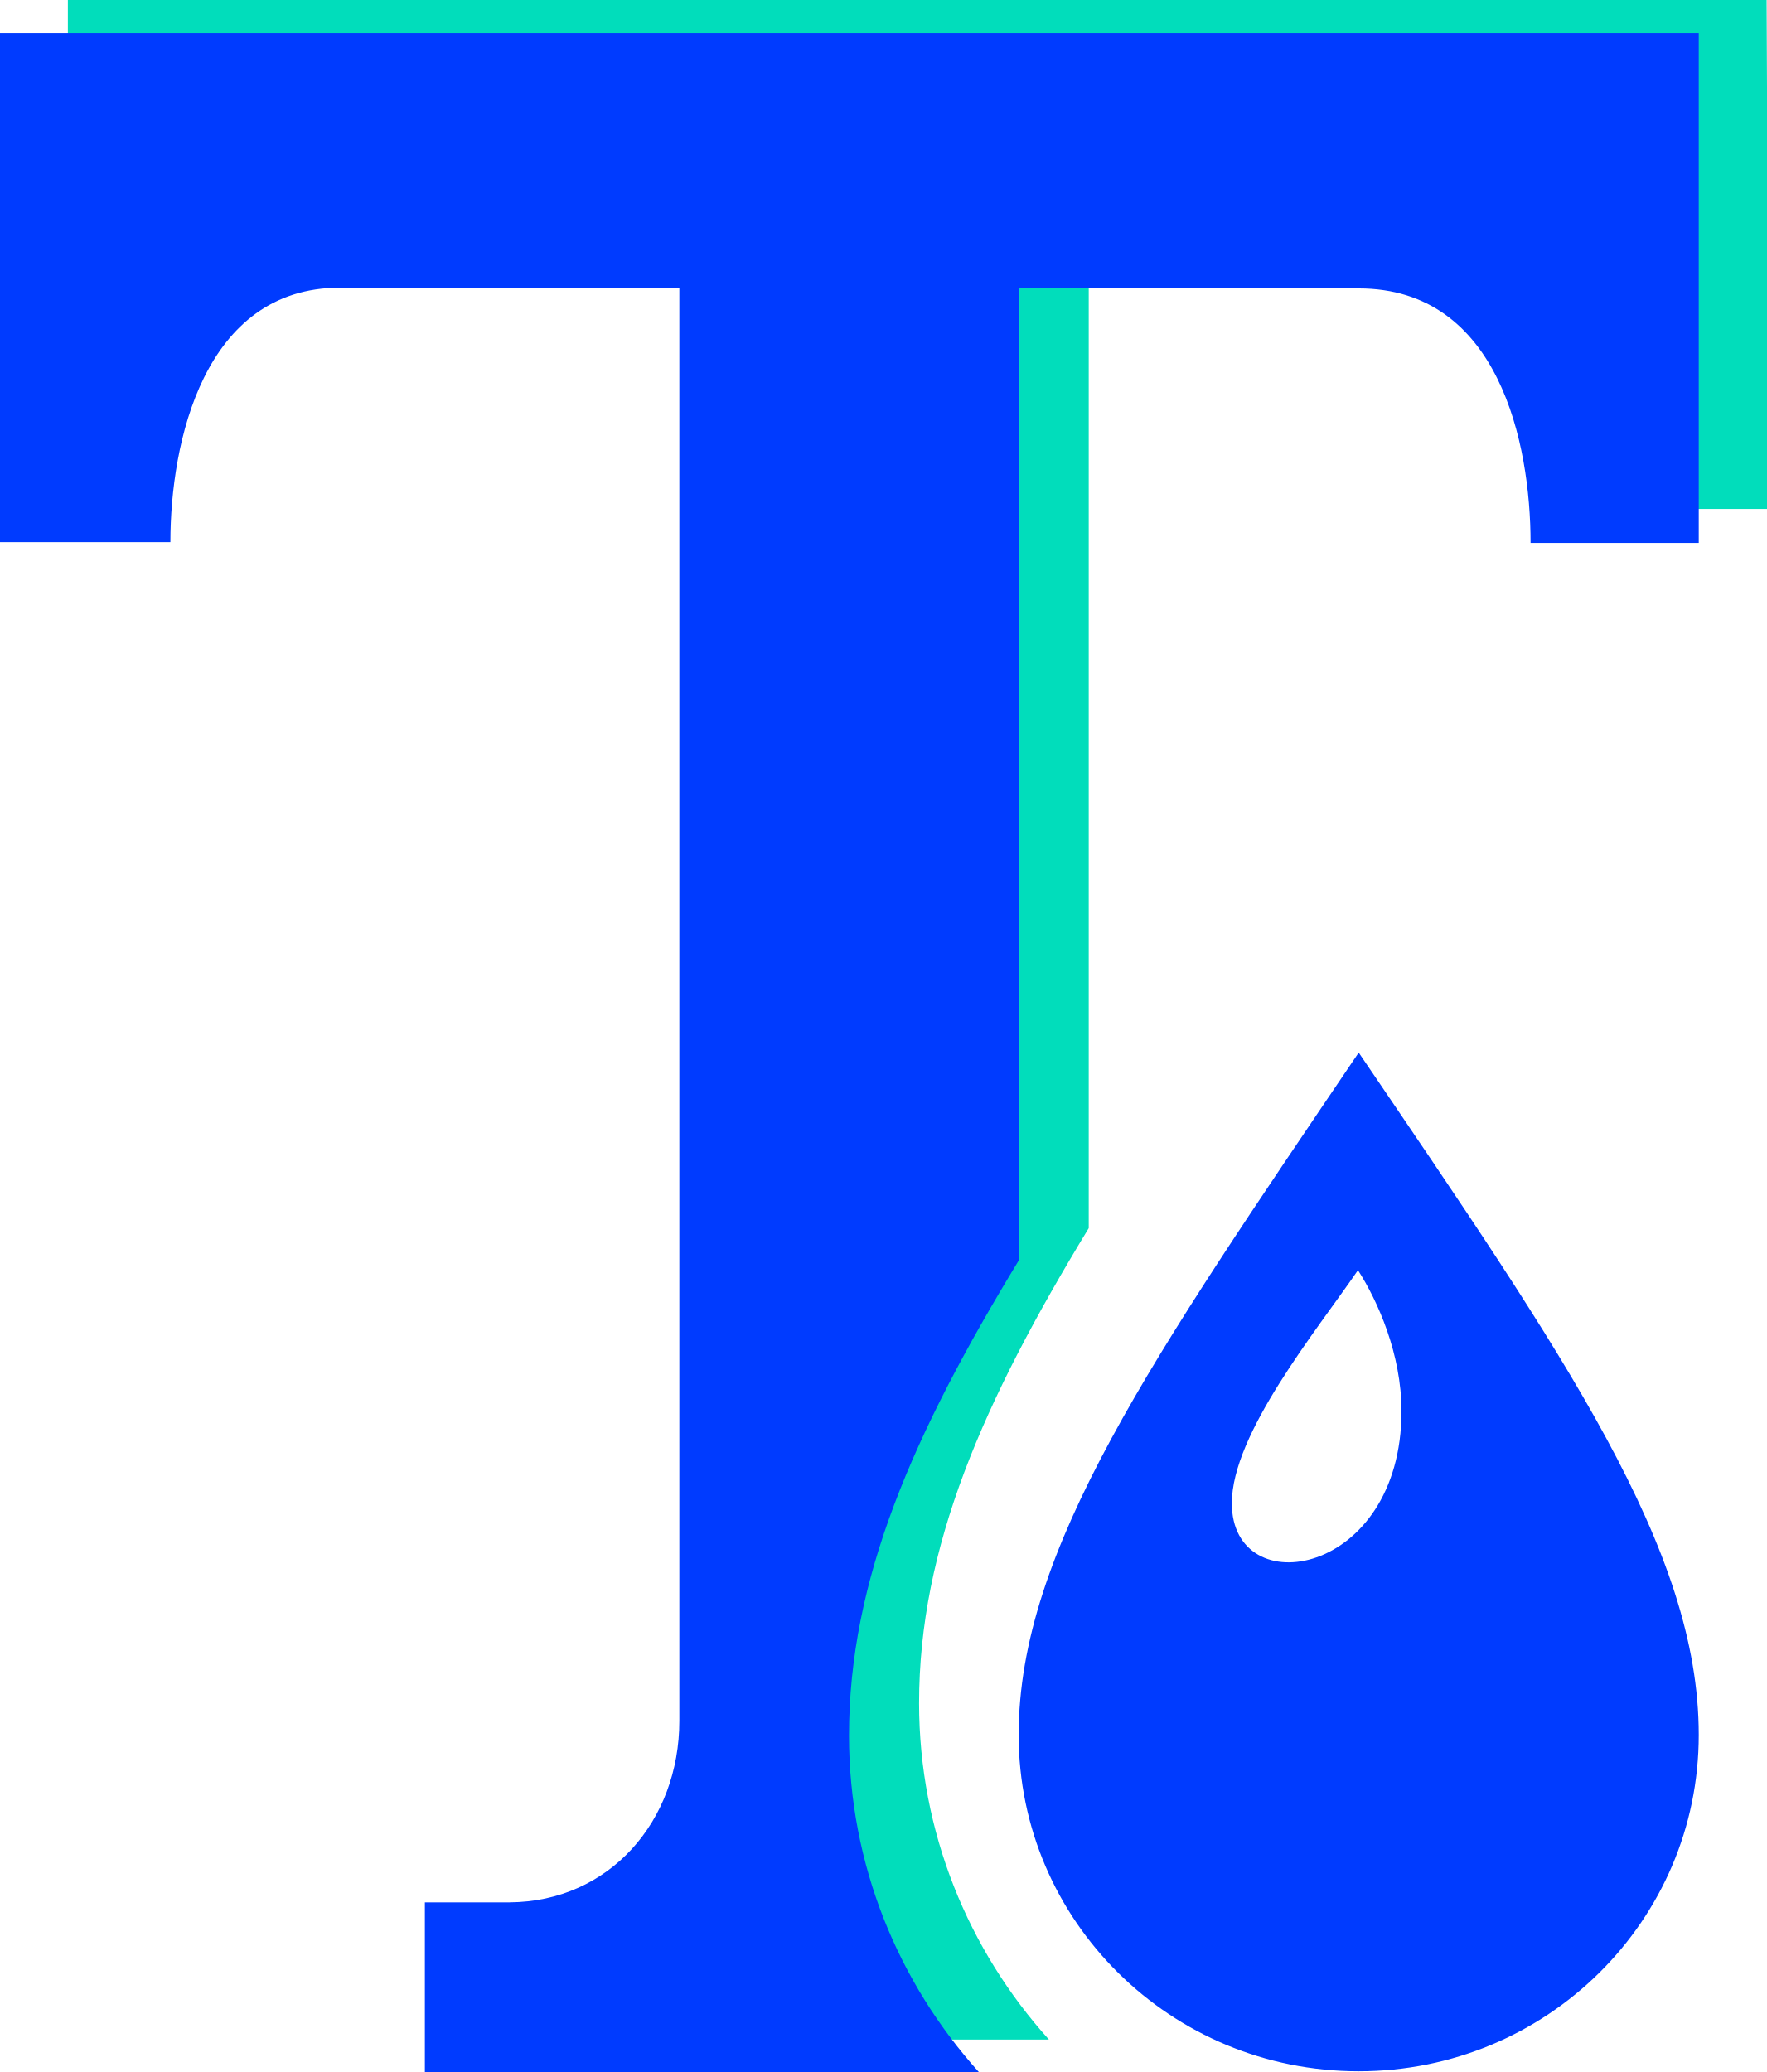
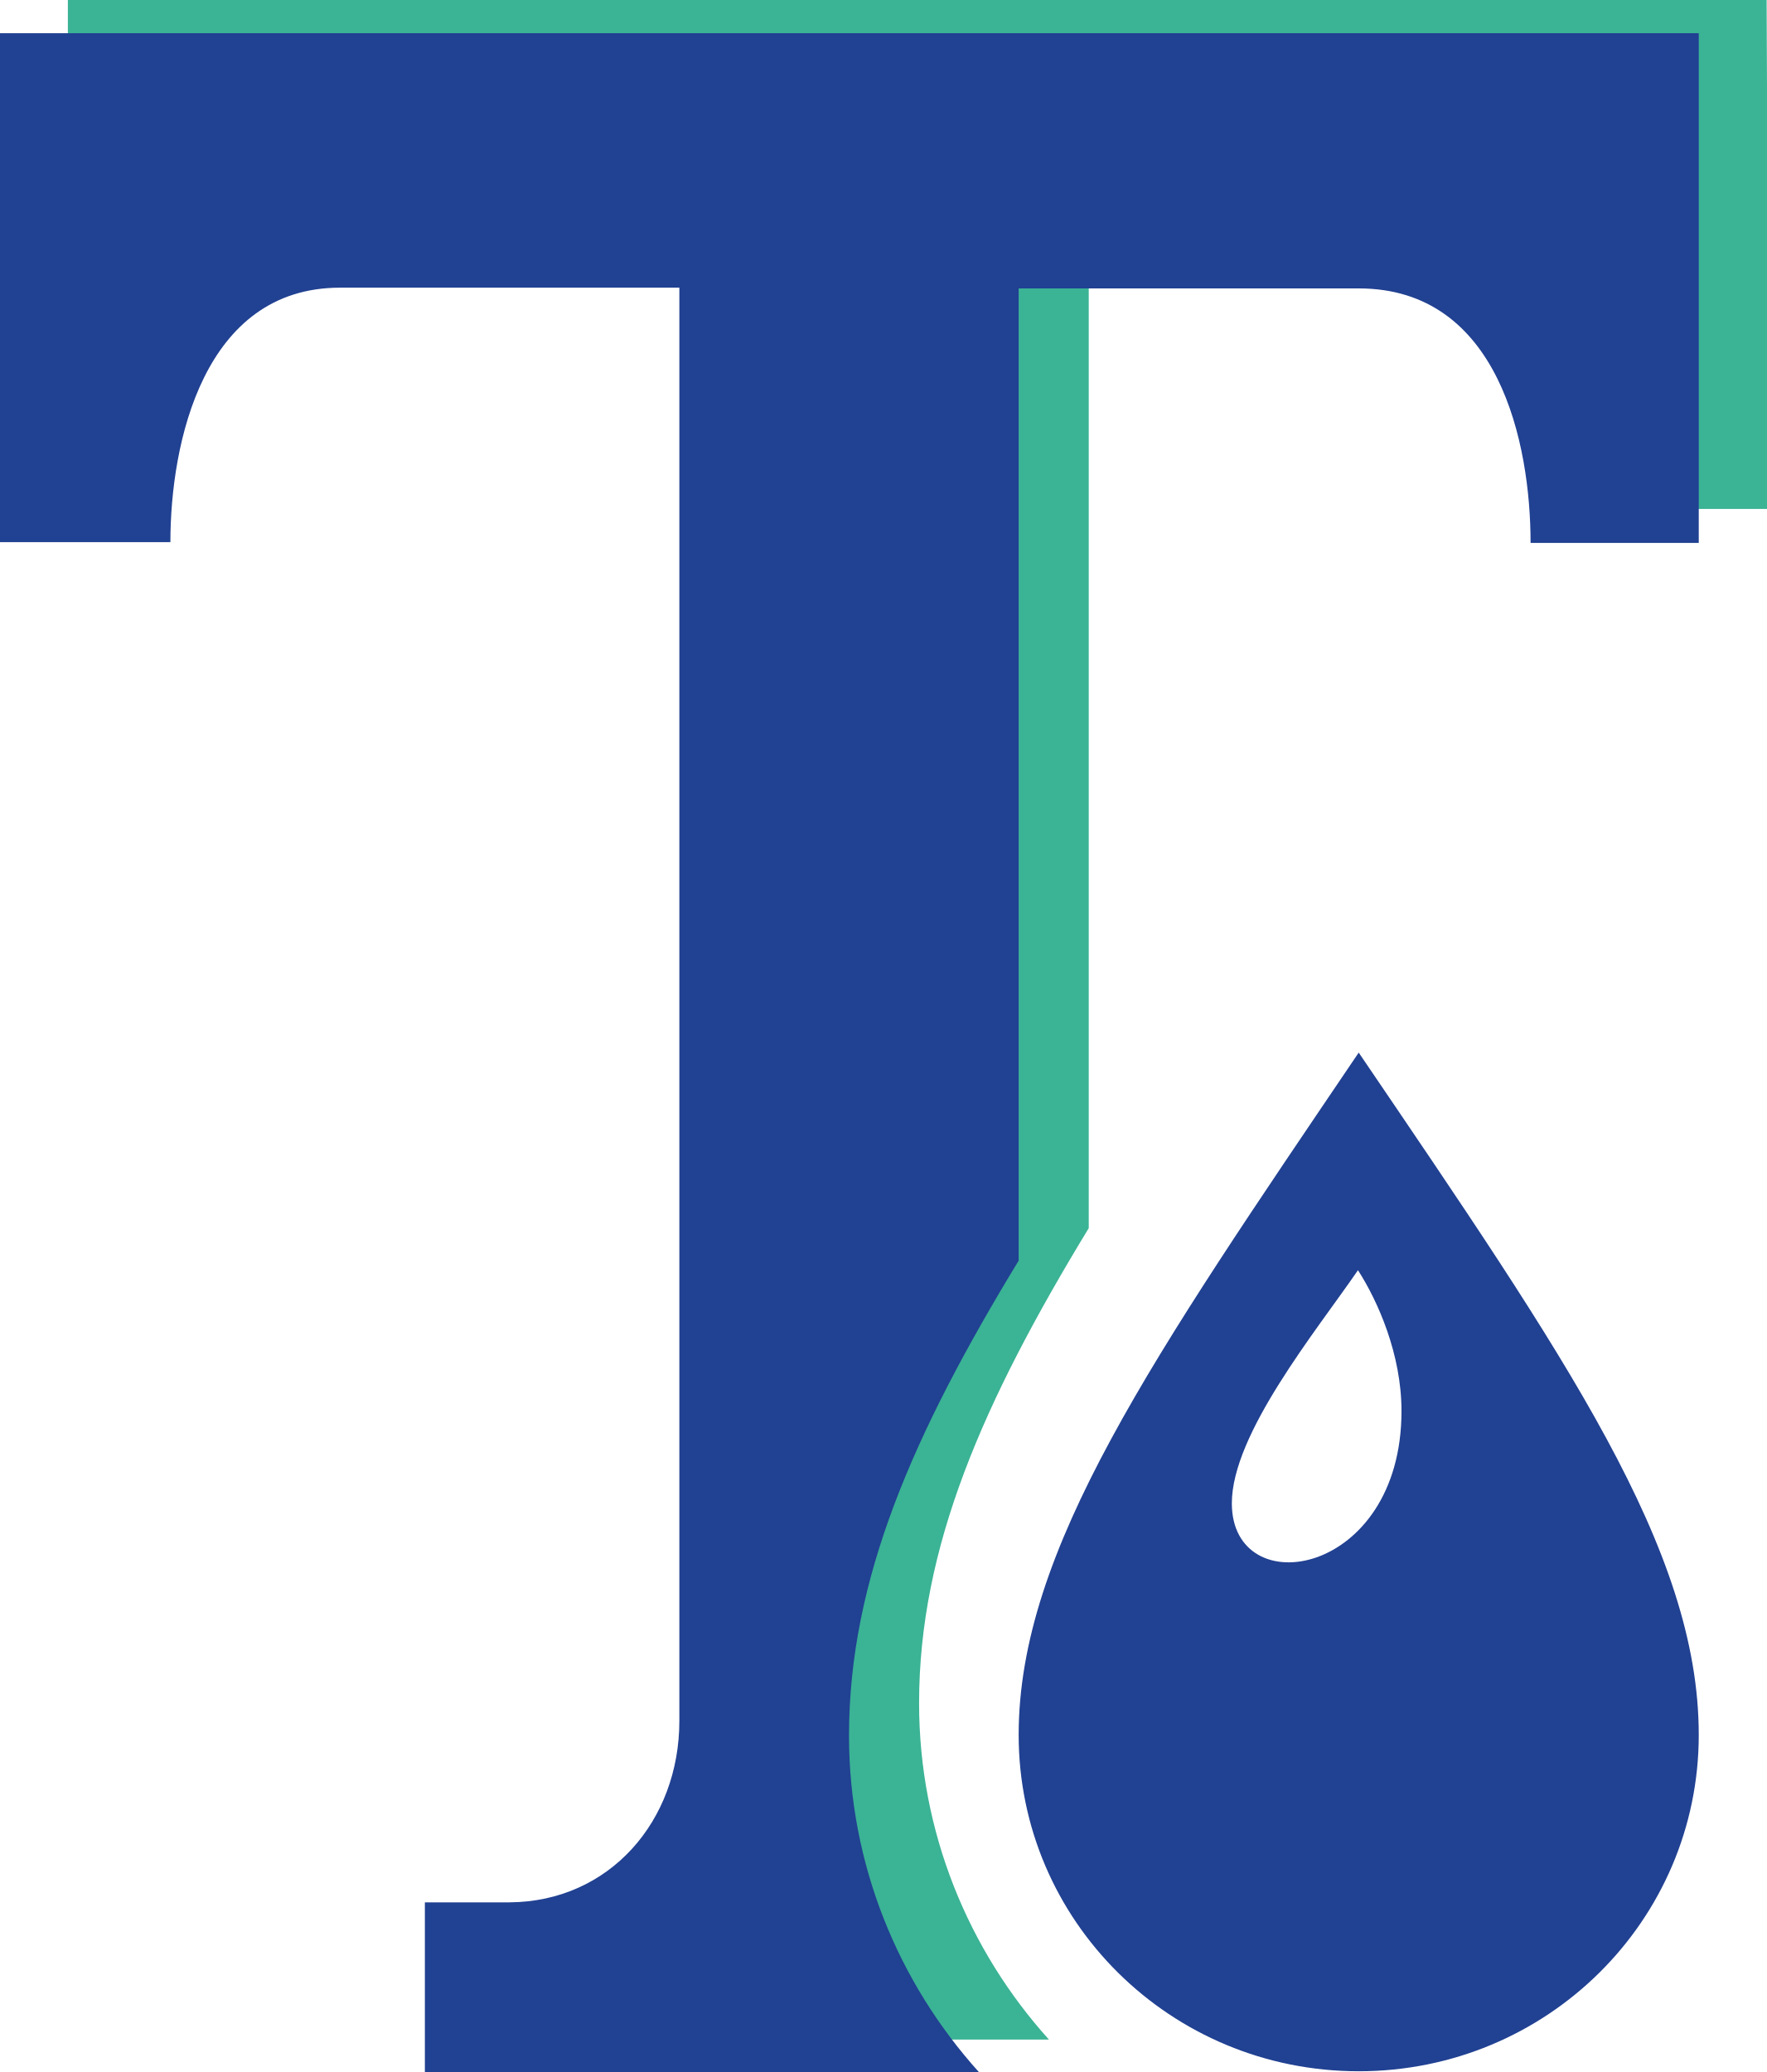
- <svg xmlns="http://www.w3.org/2000/svg" enable-background="new 0 0 239.5 280.9" viewBox="0 0 239.5 280.9">
-   <path d="m239.5 0h-230.3v69.1h7.2c.1-6.3.5-12.7 2.3-18.8 1-3.3 2.4-6.5 4.5-9.2 1.7-2.2 3.8-4.2 6.3-5.4 1.9-.9 3.9-1.1 5.9-.7 2.1.4 3.9 1.5 5.6 2.8.5.4 1.1.9 1.6 1.3 3.2-2.8 7.4-4.5 12.7-4.5h46.1v194.3c0 8.4-3.6 15.8-9.6 20.2.2 1.3.3 2.5.2 3.8-.1 2.7-.7 5.5-2.2 7.8-1.5 2.2-3.6 3.9-5.8 5.3-2.8 1.6-5.8 2.7-8.8 3.6-2.7.8-5.5 1.5-8.2 2.1v4.8h75.2c-10.9-12.1-17.6-28.1-17.6-45.6 0-21.2 8.7-40.9 23-64.4v-132h46.1c19 0 23.3 21 23.3 34.5h22.8z" fill="#01ddbb" />
-   <path d="m184.2 142.7c-28 41.4-46.1 67.4-46.1 92.5 0 25.2 20.6 45.6 46.1 45.6s46.1-20.4 46.1-45.6-18-51.1-46.1-92.5zm-.1 29.5c2.7 4.2 5.9 11.4 5.9 19.1 0 22.5-23 26.2-23 12.5 0-9.4 11.4-23.3 17.1-31.6zm-92 61.1v-194.3h-46c-18.5 0-23 21-23 34.5h-23.1v-69h230.3v69.1h-22.8c0-13.5-4.3-34.5-23.3-34.5h-46.1v131.8c-14.3 23.5-23 43.2-23 64.4 0 17.5 6.7 33.5 17.6 45.6h-75.1v-23h11.5c13.5-.1 23-11 23-24.6z" fill="#003bff" />
+ <svg xmlns="http://www.w3.org/2000/svg" viewBox="0 0 239.5 280.9">
+   <path d="M239.5 0H9.2v69.1h7.2c.1-6.3.5-12.7 2.3-18.8 1-3.3 2.4-6.5 4.5-9.2 1.7-2.2 3.8-4.2 6.3-5.4 1.9-.9 3.9-1.1 5.9-.7 2.1.4 3.9 1.5 5.6 2.8.5.4 1.1.9 1.6 1.3 3.2-2.8 7.4-4.5 12.7-4.5h46.1v194.3c0 8.4-3.6 15.8-9.6 20.2.2 1.3.3 2.5.2 3.8-.1 2.7-.7 5.5-2.2 7.8-1.5 2.2-3.6 3.9-5.8 5.3-2.8 1.6-5.8 2.7-8.8 3.6-2.7.8-5.5 1.5-8.2 2.1v4.8h75.2c-10.9-12.1-17.6-28.1-17.6-45.6 0-21.2 8.7-40.9 23-64.4v-132h46.1c19 0 23.3 21 23.3 34.5h22.8z" fill="#3bb395" />
+   <path d="M184.2 142.7c-28 41.4-46.1 67.4-46.1 92.5 0 25.2 20.6 45.6 46.1 45.6s46.1-20.4 46.1-45.6-18-51.1-46.1-92.5zm-.1 29.5c2.7 4.2 5.9 11.4 5.9 19.1 0 22.5-23 26.2-23 12.5 0-9.4 11.4-23.3 17.1-31.6zm-92 61.1V39h-46c-18.5 0-23 21-23 34.5H0v-69h230.3v69.1h-22.8c0-13.5-4.3-34.5-23.3-34.5h-46.1v131.8c-14.3 23.5-23 43.2-23 64.4 0 17.5 6.7 33.5 17.6 45.6H57.6v-23h11.5c13.5-.1 23-11 23-24.6z" fill="#214192" />
</svg>
